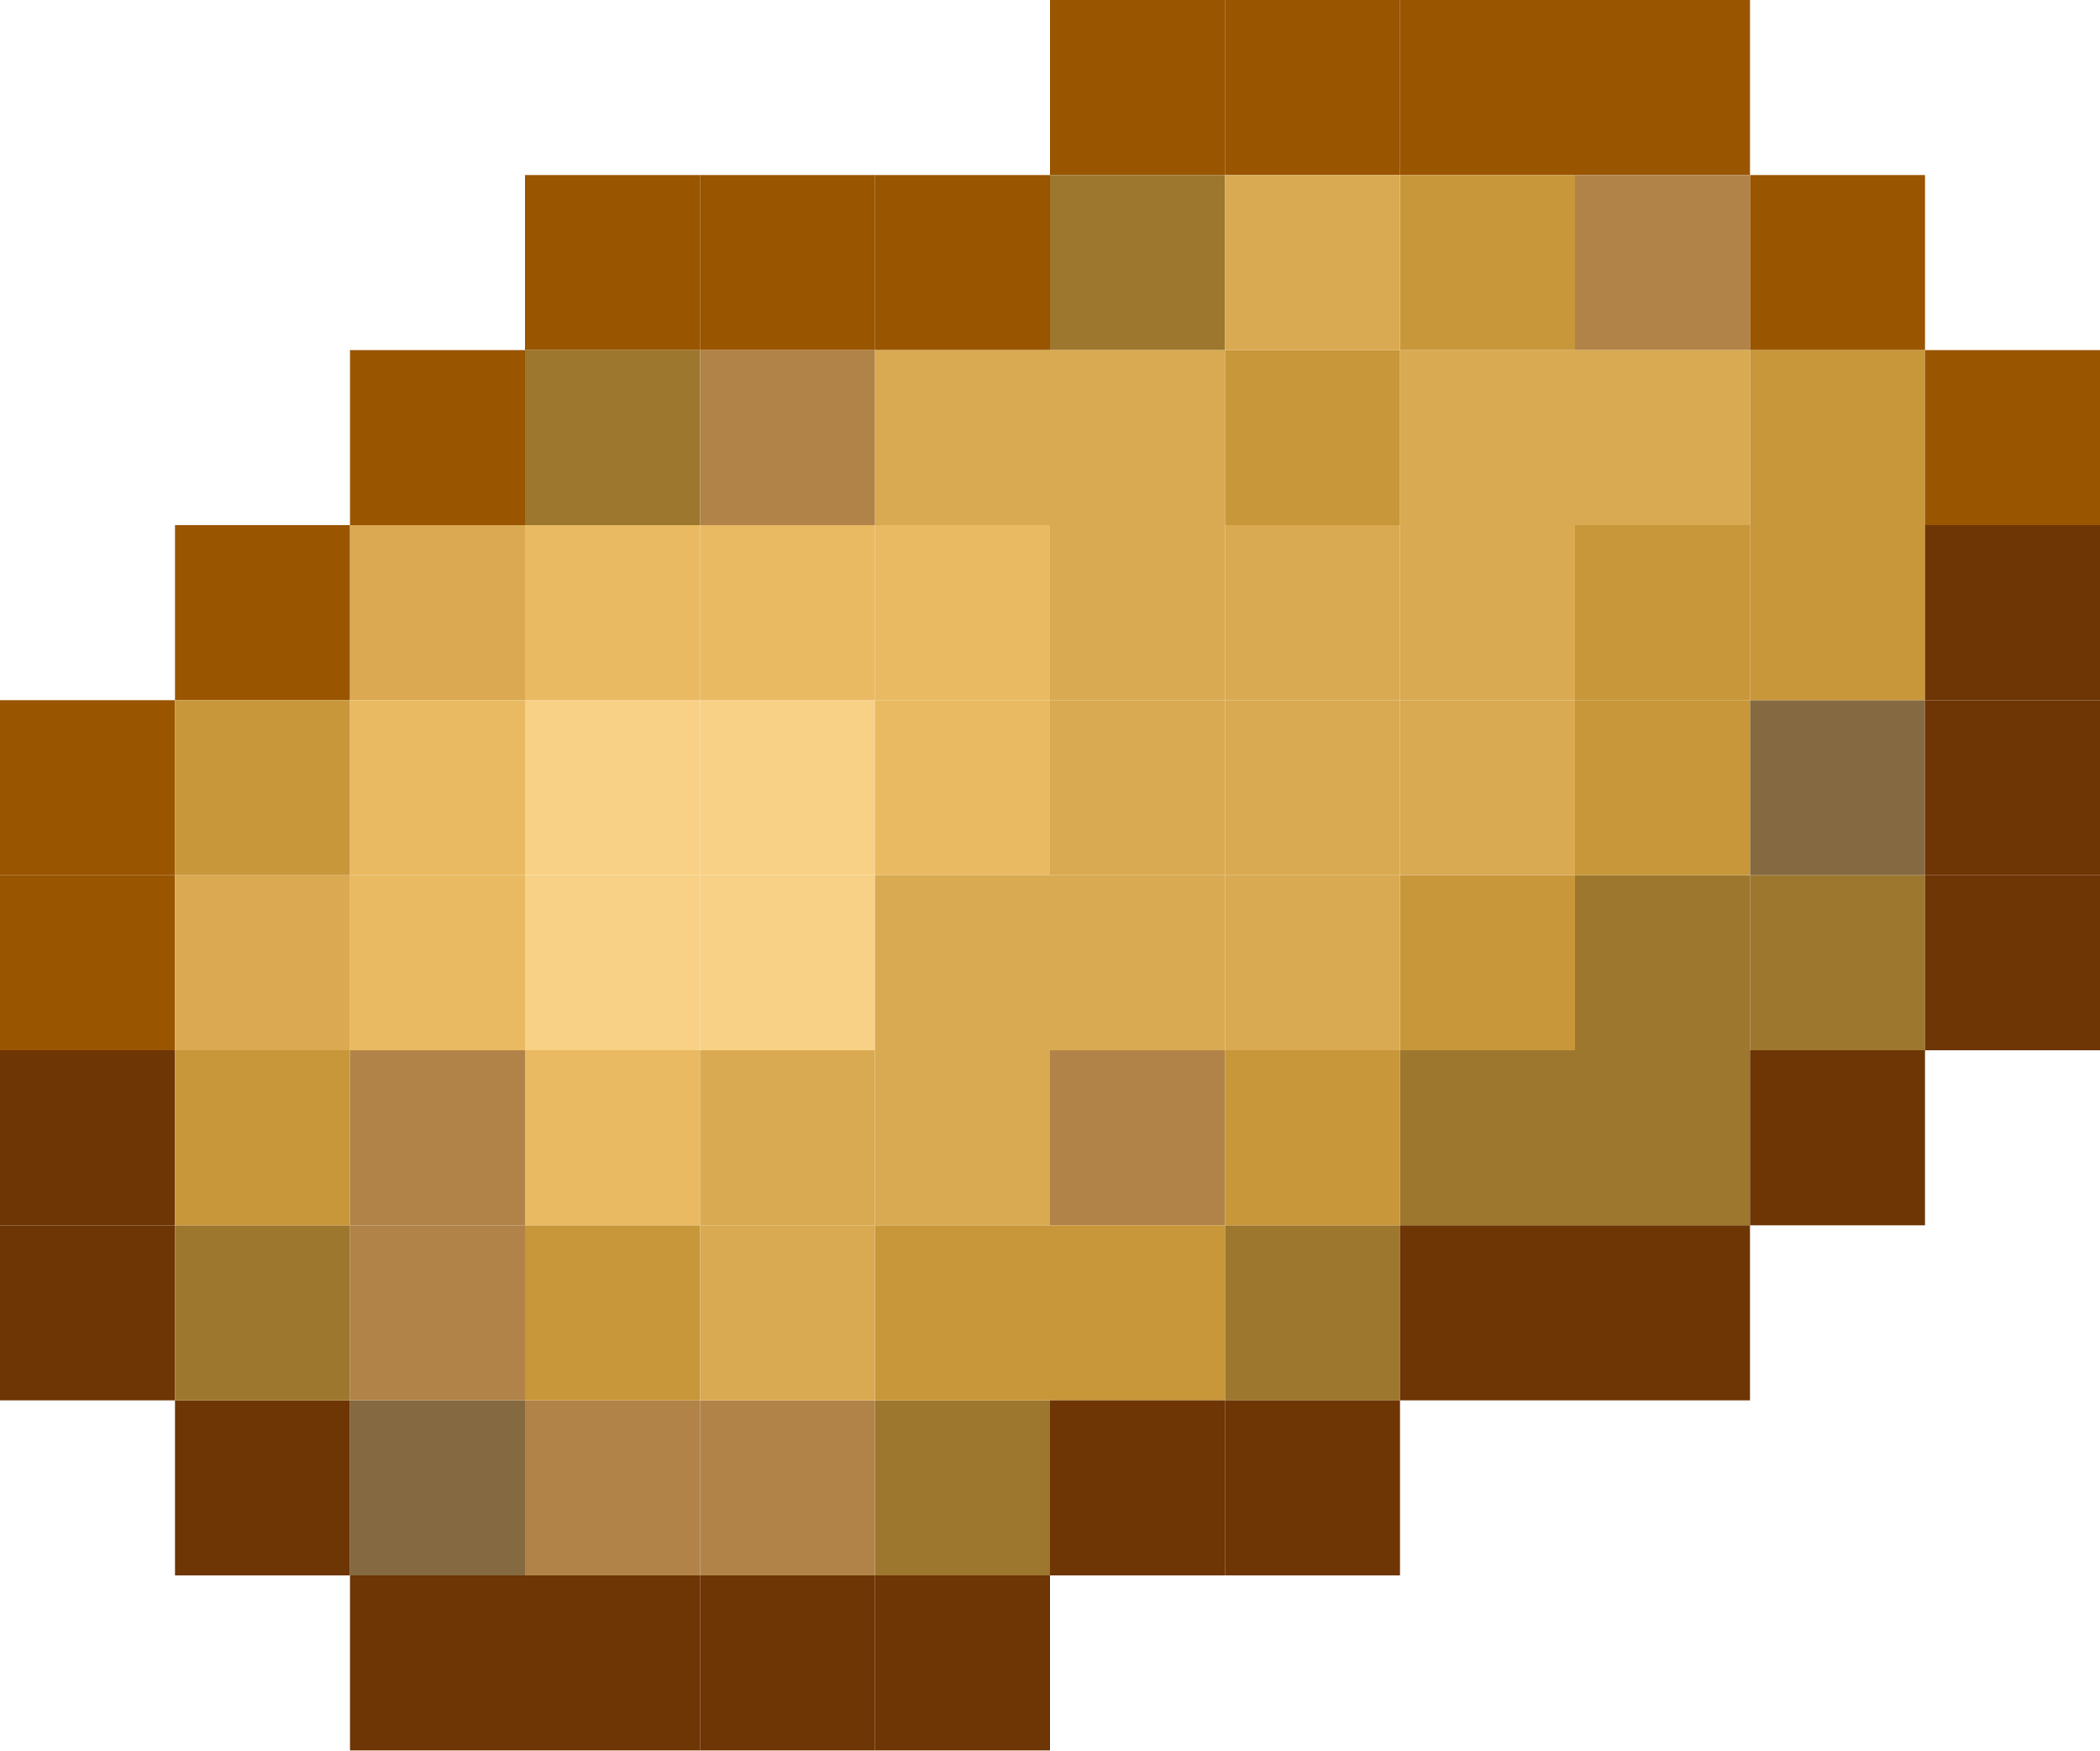
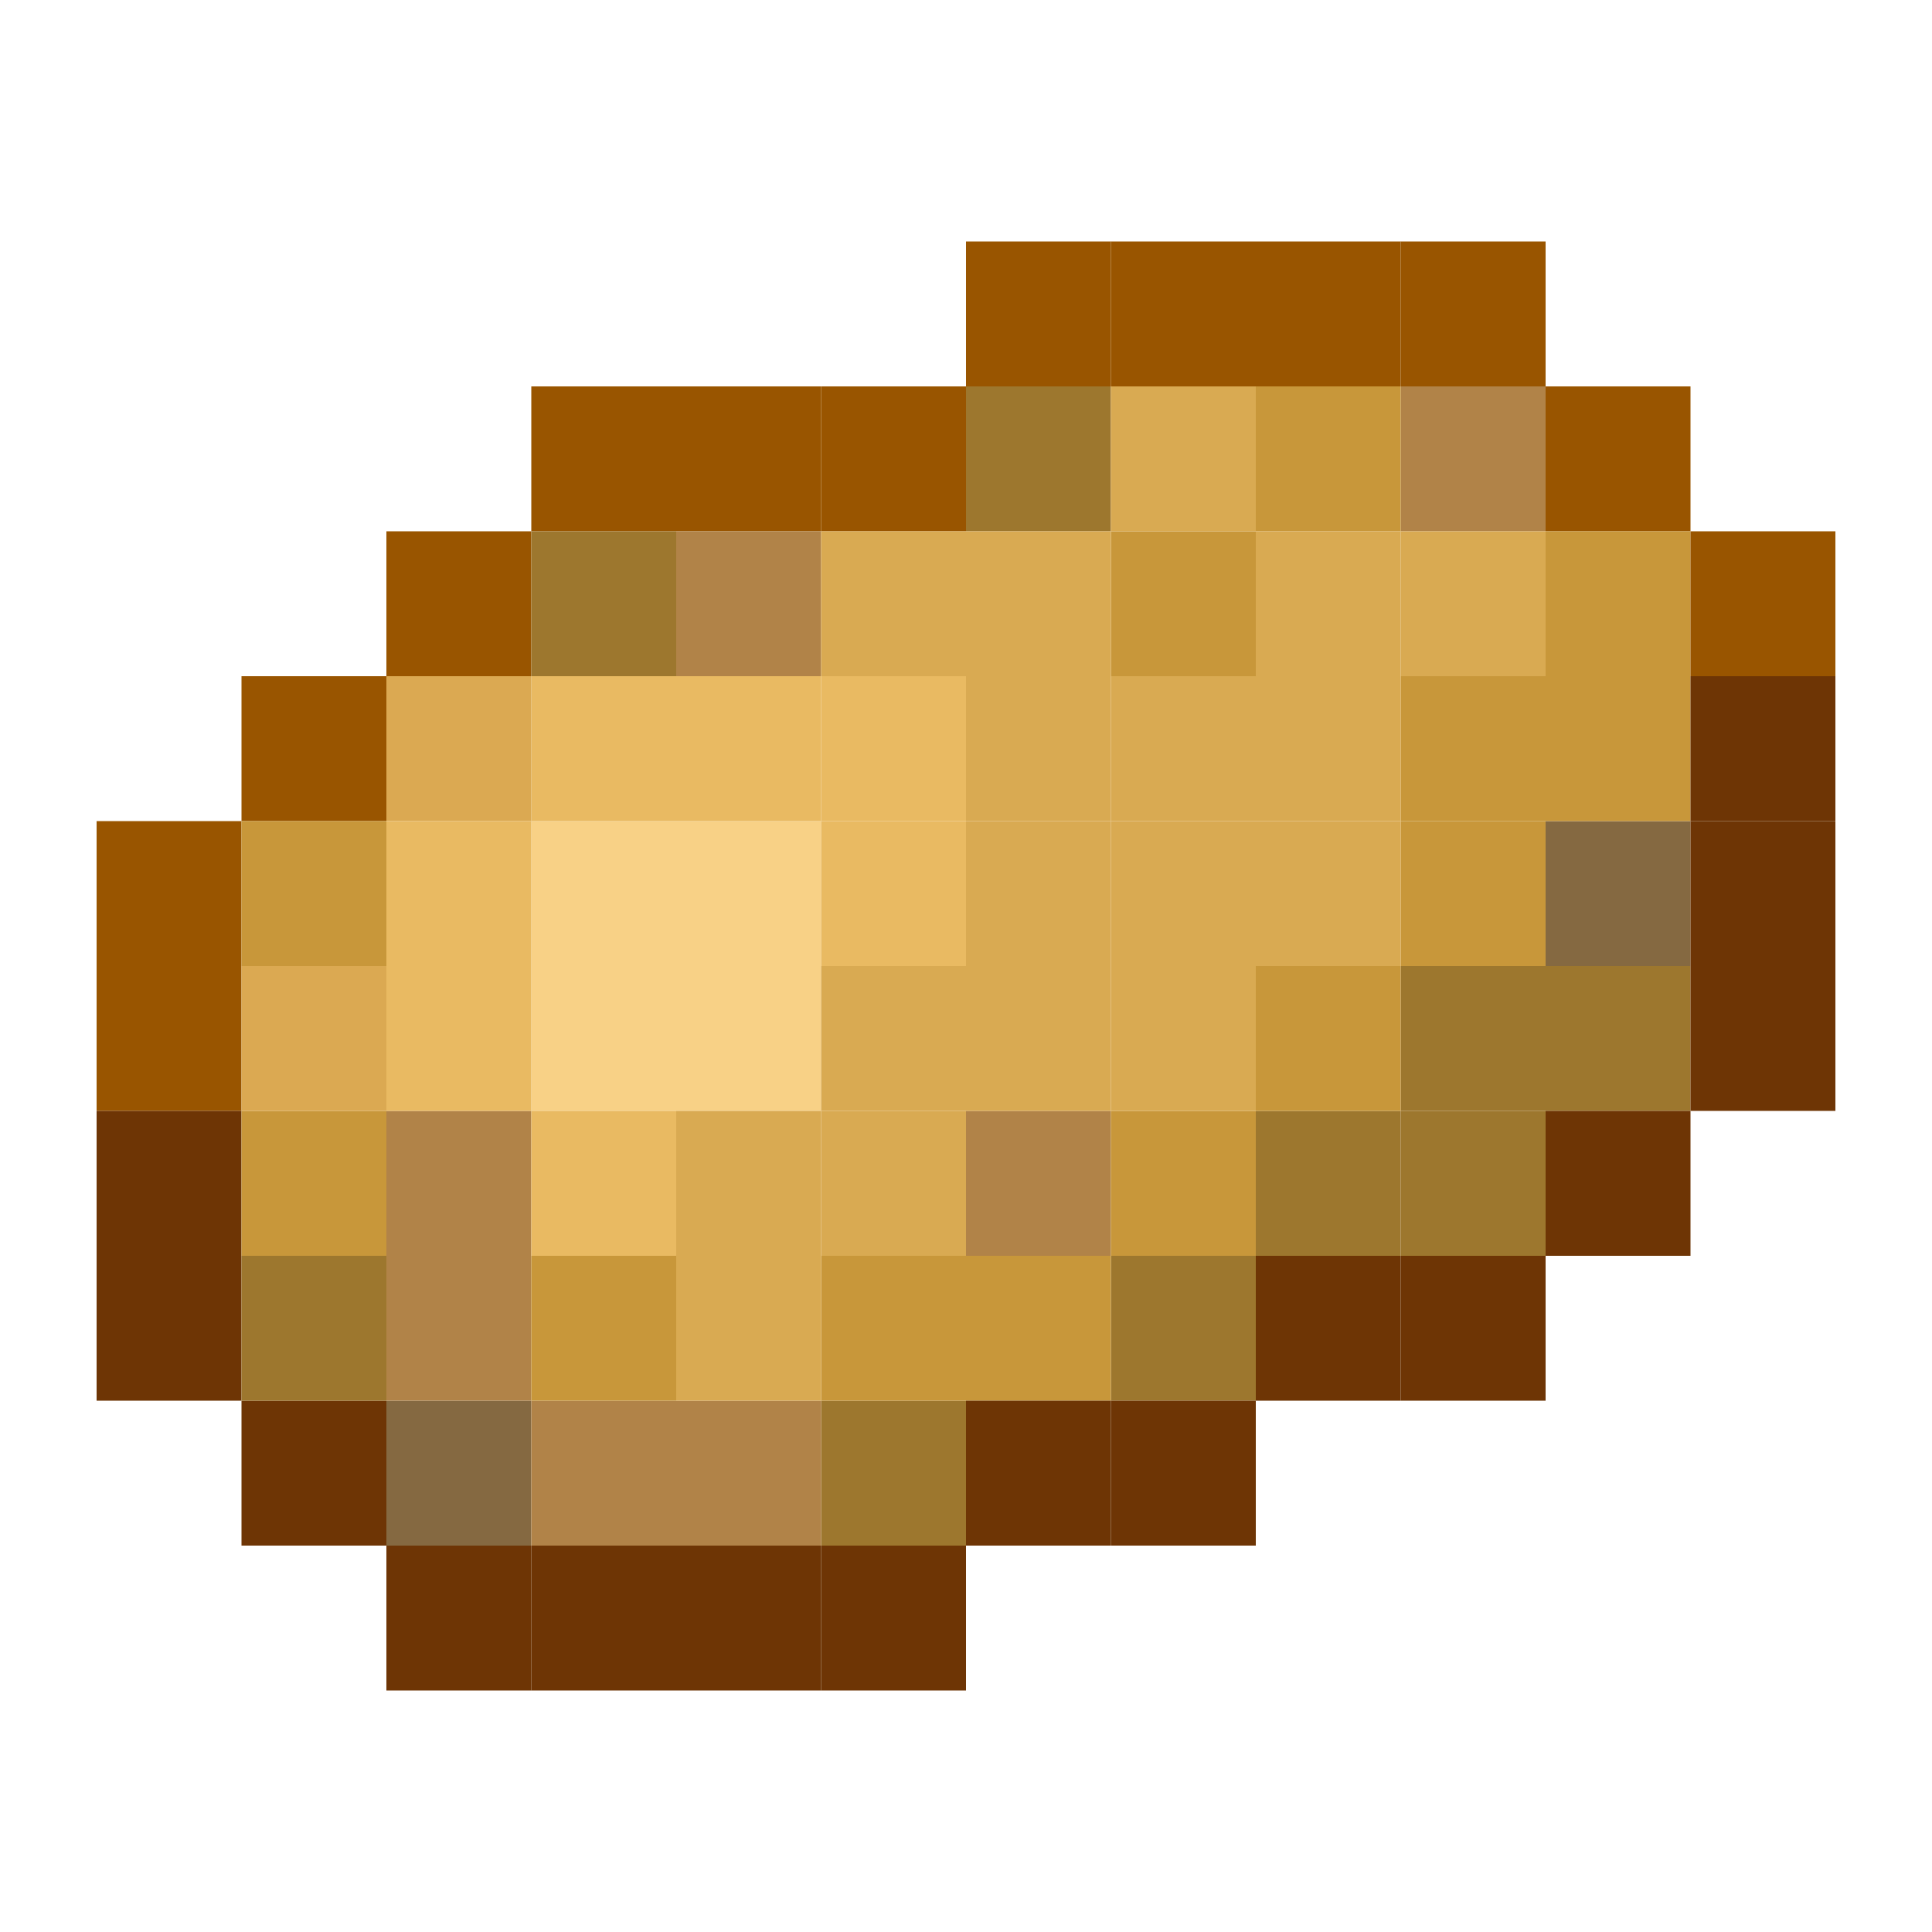
- <svg xmlns="http://www.w3.org/2000/svg" width="90" height="75" viewBox="0 0 90 75" fill="none">
-   <path d="M75 7.5H82.5V15H75V7.5Z" fill="#995500" />
-   <path d="M67.5 0H75L75 7.5L67.5 7.5V0Z" fill="#995500" />
-   <path d="M60 0H67.5V7.5H60V0Z" fill="#995500" />
-   <path d="M52.5 0H60V7.5H52.5V0Z" fill="#995500" />
-   <path d="M45 0H52.5V7.5H45V0Z" fill="#995500" />
-   <path d="M37.5 7.5L45 7.5L45 15H37.5V7.5Z" fill="#995500" />
-   <path d="M30 7.5H37.5V15H30V7.5Z" fill="#995500" />
-   <path d="M22.5 7.5H30V15H22.5V7.5Z" fill="#995500" />
-   <path d="M15 15L22.5 15L22.5 22.5H15V15Z" fill="#995500" />
-   <path d="M7.5 22.5L15 22.5L15 30H7.5V22.5Z" fill="#995500" />
-   <path d="M0 30L7.5 30L7.5 37.5H0V30Z" fill="#995500" />
-   <path d="M0 37.5H7.5V45H0V37.5Z" fill="#995500" />
-   <path d="M0 45H7.5V52.5H0V45Z" fill="#6E3505" />
-   <path d="M0 52.5H7.5V60H0V52.5Z" fill="#6E3505" />
-   <path d="M7.5 60L15 60V67.5H7.5L7.5 60Z" fill="#6E3505" />
-   <path d="M15 67.5L22.5 67.5V75H15L15 67.5Z" fill="#6E3505" />
-   <path d="M15 60H22.5V67.5L15 67.5V60Z" fill="#856941" />
-   <path d="M75 30H82.5V37.5H75V30Z" fill="#856941" />
-   <path d="M45 7.5H52.5L52.5 15H45L45 7.5Z" fill="#9D772E" />
-   <path d="M22.5 15H30L30 22.5H22.5L22.5 15Z" fill="#9D772E" />
-   <path d="M52.5 52.5H60V60H52.5V52.5Z" fill="#9D772E" />
-   <path d="M60 45H67.5V52.5L60 52.5L60 45Z" fill="#9D772E" />
-   <path d="M67.5 45H75V52.5H67.5V45Z" fill="#9D772E" />
-   <path d="M67.5 37.5L75 37.5L75 45H67.5L67.5 37.5Z" fill="#9D772E" />
-   <path d="M75 37.5H82.5V45L75 45L75 37.5Z" fill="#9D772E" />
-   <path d="M37.5 60H45V67.5H37.5V60Z" fill="#9D772E" />
-   <path d="M7.5 52.5L15 52.5V60L7.5 60V52.5Z" fill="#9D772E" />
-   <path d="M15 45H22.5V52.5L15 52.5L15 45Z" fill="#B18348" />
-   <path d="M15 52.5L22.5 52.5V60H15V52.5Z" fill="#B18348" />
-   <path d="M22.5 60H30V67.5L22.5 67.5V60Z" fill="#B18348" />
-   <path d="M30 60H37.5V67.5H30V60Z" fill="#B18348" />
-   <path d="M45 45H52.5L52.5 52.5L45 52.5V45Z" fill="#B18348" />
-   <path d="M67.5 7.5L75 7.5V15H67.5V7.5Z" fill="#B18348" />
-   <path d="M30 15H37.5L37.5 22.5H30L30 15Z" fill="#B18348" />
-   <path d="M60 7.5H67.5V15H60V7.5Z" fill="#C8973A" />
-   <path d="M52.5 15H60L60 22.5H52.5L52.5 15Z" fill="#C8973A" />
-   <path d="M75 15H82.5V22.5H75V15Z" fill="#C8973A" />
-   <path d="M75 22.5H82.5V30H75V22.5Z" fill="#C8973A" />
-   <path d="M67.5 22.5L75 22.5V30L67.5 30V22.5Z" fill="#C8973A" />
-   <path d="M67.5 30L75 30V37.5L67.5 37.5V30Z" fill="#C8973A" />
-   <path d="M60 37.5H67.5L67.5 45H60V37.5Z" fill="#C8973A" />
-   <path d="M52.5 45H60L60 52.5H52.5L52.5 45Z" fill="#C8973A" />
-   <path d="M45 52.5L52.5 52.5V60L45 60L45 52.5Z" fill="#C8973A" />
-   <path d="M37.5 52.5L45 52.5L45 60H37.5V52.5Z" fill="#C8973A" />
-   <path d="M22.5 52.5L30 52.5V60H22.5V52.5Z" fill="#C8973A" />
-   <path d="M7.5 45L15 45L15 52.5L7.5 52.5V45Z" fill="#C8973A" />
-   <path d="M7.5 30H15V37.5H7.5L7.5 30Z" fill="#C8973A" />
-   <path d="M22.5 37.5H30V45L22.5 45L22.5 37.5Z" fill="#F8D186" />
-   <path d="M22.5 30H30V37.5H22.5V30Z" fill="#F8D186" />
-   <path d="M30 30H37.5V37.5L30 37.5V30Z" fill="#F8D186" />
-   <path d="M30 37.5L37.5 37.5V45H30V37.5Z" fill="#F8D186" />
-   <path d="M22.5 45L30 45V52.5L22.5 52.5V45Z" fill="#E9BA62" />
-   <path d="M22.5 22.5H30V30H22.5L22.5 22.5Z" fill="#E9BA62" />
-   <path d="M30 22.5H37.5V30H30V22.5Z" fill="#E9BA62" />
-   <path d="M37.5 22.5L45 22.5V30L37.5 30V22.5Z" fill="#E9BA62" />
-   <path d="M37.5 30L45 30V37.5H37.5V30Z" fill="#E9BA62" />
-   <path d="M30 52.5H37.5V60H30V52.5Z" fill="#D9AA52" />
-   <path d="M30 45H37.5L37.5 52.5H30V45Z" fill="#D9AA52" />
-   <path d="M37.5 45L45 45V52.5L37.5 52.5L37.5 45Z" fill="#D9AA52" />
-   <path d="M37.5 37.5H45L45 45L37.5 45V37.5Z" fill="#D9AA52" />
-   <path d="M45 37.5L52.5 37.5V45H45L45 37.5Z" fill="#D9AA52" />
-   <path d="M52.5 37.5H60V45H52.5V37.5Z" fill="#D9AA52" />
-   <path d="M52.5 30H60L60 37.5H52.5L52.5 30Z" fill="#D9AA52" />
-   <path d="M45 30L52.5 30L52.5 37.5L45 37.5V30Z" fill="#D9AA52" />
-   <path d="M45 22.5L52.5 22.5V30L45 30V22.5Z" fill="#D9AA52" />
-   <path d="M45 15H52.5L52.5 22.5L45 22.5V15Z" fill="#D9AA52" />
-   <path d="M37.5 15H45V22.5L37.5 22.5L37.5 15Z" fill="#D9AA52" />
-   <path d="M52.5 7.5H60V15H52.5L52.5 7.5Z" fill="#D9AA52" />
-   <path d="M60 15H67.5V22.5L60 22.5L60 15Z" fill="#D9AA52" />
-   <path d="M67.5 15H75V22.5L67.5 22.5V15Z" fill="#D9AA52" />
-   <path d="M52.5 22.5H60V30H52.5V22.5Z" fill="#D9AA52" />
-   <path d="M60 22.5L67.5 22.5V30L60 30V22.5Z" fill="#D9AA52" />
-   <path d="M60 30L67.5 30V37.5H60L60 30Z" fill="#D9AA52" />
-   <path d="M15 37.5L22.5 37.5L22.5 45H15L15 37.5Z" fill="#E9BA62" />
-   <path d="M7.5 37.5H15L15 45L7.5 45V37.5Z" fill="#DBA952" />
-   <path d="M15 22.5H22.5L22.5 30L15 30L15 22.5Z" fill="#DBA952" />
-   <path d="M15 30L22.5 30V37.5L15 37.5V30Z" fill="#E9BA62" />
-   <path d="M22.5 67.5L30 67.5V75H22.5V67.5Z" fill="#6E3505" />
-   <path d="M30 67.5H37.5L37.5 75H30V67.5Z" fill="#6E3505" />
-   <path d="M37.5 67.5H45V75H37.5L37.5 67.5Z" fill="#6E3505" />
-   <path d="M45 60L52.5 60L52.5 67.5H45V60Z" fill="#6E3505" />
-   <path d="M52.5 60H60V67.5H52.5L52.5 60Z" fill="#6E3505" />
-   <path d="M60 52.5L67.5 52.5V60H60V52.5Z" fill="#6E3505" />
-   <path d="M67.5 52.5H75V60H67.5V52.5Z" fill="#6E3505" />
-   <path d="M75 45L82.5 45V52.5H75V45Z" fill="#6E3505" />
-   <path d="M82.5 37.5L90 37.5V45H82.5V37.5Z" fill="#6E3505" />
-   <path d="M82.5 30H90V37.5L82.5 37.5V30Z" fill="#6E3505" />
-   <path d="M82.5 22.5L90 22.5V30H82.5V22.5Z" fill="#6E3505" />
-   <path d="M82.5 15L90 15V22.5L82.5 22.5V15Z" fill="#995500" />
+ <svg xmlns="http://www.w3.org/2000/svg" width="100" height="100" viewBox="0 0 100 100" fill="none">
+   <path d="M80 20H87.5V27.5H80V20Z" fill="#995500" />
+   <path d="M72.5 12.5H80L80 20L72.5 20V12.5Z" fill="#995500" />
+   <path d="M65 12.5H72.5V20H65V12.5Z" fill="#995500" />
+   <path d="M57.5 12.5H65V20H57.5V12.5Z" fill="#995500" />
+   <path d="M50 12.5H57.5V20H50V12.5Z" fill="#995500" />
+   <path d="M42.5 20L50 20L50 27.5H42.5V20Z" fill="#995500" />
+   <path d="M35 20H42.5V27.5H35V20Z" fill="#995500" />
+   <path d="M27.5 20H35V27.5H27.5V20Z" fill="#995500" />
+   <path d="M20 27.5L27.5 27.5L27.5 35H20V27.5Z" fill="#995500" />
+   <path d="M12.5 35L20 35L20 42.5H12.5V35Z" fill="#995500" />
+   <path d="M5 42.5L12.5 42.5L12.5 50H5V42.5Z" fill="#995500" />
+   <path d="M5 50H12.5V57.5H5V50Z" fill="#995500" />
+   <path d="M5 57.5H12.5V65H5V57.5Z" fill="#6E3505" />
+   <path d="M5 65H12.5V72.5H5V65Z" fill="#6E3505" />
+   <path d="M12.5 72.5L20 72.5V80H12.5L12.5 72.5Z" fill="#6E3505" />
+   <path d="M20 80L27.5 80V87.5H20L20 80Z" fill="#6E3505" />
+   <path d="M20 72.5H27.5V80L20 80V72.5Z" fill="#856941" />
+   <path d="M80 42.5H87.5V50H80V42.5Z" fill="#856941" />
+   <path d="M50 20H57.5L57.5 27.5H50L50 20Z" fill="#9D772E" />
+   <path d="M27.5 27.5H35L35 35H27.5L27.5 27.5Z" fill="#9D772E" />
+   <path d="M57.5 65H65V72.5H57.5V65Z" fill="#9D772E" />
+   <path d="M65 57.5H72.5V65L65 65L65 57.5Z" fill="#9D772E" />
+   <path d="M72.5 57.5H80V65H72.5V57.5Z" fill="#9D772E" />
+   <path d="M72.5 50L80 50L80 57.5H72.5L72.5 50Z" fill="#9D772E" />
+   <path d="M80 50H87.5V57.5L80 57.5L80 50Z" fill="#9D772E" />
+   <path d="M42.5 72.5H50V80H42.5V72.5Z" fill="#9D772E" />
+   <path d="M12.5 65L20 65V72.5L12.5 72.5V65Z" fill="#9D772E" />
+   <path d="M20 57.5H27.5V65L20 65L20 57.5Z" fill="#B18348" />
+   <path d="M20 65L27.5 65V72.5H20V65Z" fill="#B18348" />
+   <path d="M27.5 72.5H35V80L27.5 80V72.5Z" fill="#B18348" />
+   <path d="M35 72.5H42.5V80H35V72.5Z" fill="#B18348" />
+   <path d="M50 57.5H57.5L57.5 65L50 65V57.5Z" fill="#B18348" />
+   <path d="M72.5 20L80 20V27.5H72.5V20Z" fill="#B18348" />
+   <path d="M35 27.5H42.5L42.5 35H35L35 27.5Z" fill="#B18348" />
+   <path d="M65 20H72.5V27.5H65V20Z" fill="#C8973A" />
+   <path d="M57.5 27.5H65L65 35H57.5L57.5 27.5Z" fill="#C8973A" />
+   <path d="M80 27.5H87.5V35H80V27.5Z" fill="#C8973A" />
+   <path d="M80 35H87.5V42.5H80V35Z" fill="#C8973A" />
+   <path d="M72.5 35L80 35V42.5L72.5 42.5V35Z" fill="#C8973A" />
+   <path d="M72.5 42.5L80 42.5V50L72.5 50V42.5Z" fill="#C8973A" />
+   <path d="M65 50H72.5L72.5 57.5H65V50Z" fill="#C8973A" />
+   <path d="M57.5 57.5H65L65 65H57.5L57.5 57.5Z" fill="#C8973A" />
+   <path d="M50 65L57.5 65V72.5L50 72.5L50 65Z" fill="#C8973A" />
+   <path d="M42.5 65L50 65L50 72.5H42.5V65Z" fill="#C8973A" />
+   <path d="M27.5 65L35 65V72.5H27.5V65Z" fill="#C8973A" />
+   <path d="M12.5 57.5L20 57.5L20 65L12.5 65V57.5Z" fill="#C8973A" />
+   <path d="M12.5 42.5H20V50H12.5L12.5 42.5Z" fill="#C8973A" />
+   <path d="M27.5 50H35V57.5L27.5 57.5L27.5 50Z" fill="#F8D186" />
+   <path d="M27.5 42.5H35V50H27.5V42.5Z" fill="#F8D186" />
+   <path d="M35 42.5H42.5V50L35 50V42.5Z" fill="#F8D186" />
+   <path d="M35 50L42.5 50V57.5H35V50Z" fill="#F8D186" />
+   <path d="M27.5 57.5L35 57.5V65L27.5 65V57.5Z" fill="#E9BA62" />
+   <path d="M27.5 35H35V42.5H27.5L27.5 35Z" fill="#E9BA62" />
+   <path d="M35 35H42.5V42.5H35V35Z" fill="#E9BA62" />
+   <path d="M42.5 35L50 35V42.5L42.5 42.5V35Z" fill="#E9BA62" />
+   <path d="M42.5 42.5L50 42.5V50H42.5V42.5Z" fill="#E9BA62" />
+   <path d="M35 65H42.5V72.5H35V65Z" fill="#D9AA52" />
+   <path d="M35 57.5H42.5L42.5 65H35V57.5Z" fill="#D9AA52" />
+   <path d="M42.5 57.5L50 57.5V65L42.5 65L42.5 57.5Z" fill="#D9AA52" />
+   <path d="M42.5 50H50L50 57.5L42.5 57.5V50Z" fill="#D9AA52" />
+   <path d="M50 50L57.5 50V57.5H50L50 50Z" fill="#D9AA52" />
+   <path d="M57.5 50H65V57.5H57.5V50Z" fill="#D9AA52" />
+   <path d="M57.5 42.5H65L65 50H57.5L57.5 42.5Z" fill="#D9AA52" />
+   <path d="M50 42.5L57.5 42.5L57.5 50L50 50V42.5Z" fill="#D9AA52" />
+   <path d="M50 35L57.5 35V42.5L50 42.5V35Z" fill="#D9AA52" />
+   <path d="M50 27.5H57.5L57.5 35L50 35V27.5Z" fill="#D9AA52" />
+   <path d="M42.5 27.5H50V35L42.5 35L42.5 27.5Z" fill="#D9AA52" />
+   <path d="M57.5 20H65V27.5H57.5L57.5 20Z" fill="#D9AA52" />
+   <path d="M65 27.5H72.5V35L65 35L65 27.5Z" fill="#D9AA52" />
+   <path d="M72.5 27.5H80V35L72.5 35V27.5Z" fill="#D9AA52" />
+   <path d="M57.5 35H65V42.5H57.5V35Z" fill="#D9AA52" />
+   <path d="M65 35L72.5 35V42.5L65 42.5V35Z" fill="#D9AA52" />
+   <path d="M65 42.5L72.5 42.5V50H65L65 42.5Z" fill="#D9AA52" />
+   <path d="M20 50L27.5 50L27.5 57.5H20L20 50Z" fill="#E9BA62" />
+   <path d="M12.5 50H20L20 57.5L12.5 57.5V50Z" fill="#DBA952" />
+   <path d="M20 35H27.5L27.5 42.5L20 42.5L20 35Z" fill="#DBA952" />
+   <path d="M20 42.5L27.5 42.5V50L20 50V42.5Z" fill="#E9BA62" />
+   <path d="M27.5 80L35 80V87.5H27.5V80Z" fill="#6E3505" />
+   <path d="M35 80H42.5L42.5 87.5H35V80Z" fill="#6E3505" />
+   <path d="M42.5 80H50V87.5H42.5L42.5 80Z" fill="#6E3505" />
+   <path d="M50 72.5L57.5 72.5L57.5 80H50V72.5Z" fill="#6E3505" />
+   <path d="M57.5 72.5H65V80H57.5L57.5 72.5Z" fill="#6E3505" />
+   <path d="M65 65L72.5 65V72.5H65V65Z" fill="#6E3505" />
+   <path d="M72.5 65H80V72.5H72.5V65Z" fill="#6E3505" />
+   <path d="M80 57.5L87.5 57.5V65H80V57.5Z" fill="#6E3505" />
+   <path d="M87.5 50L95 50V57.5H87.5V50Z" fill="#6E3505" />
+   <path d="M87.5 42.5H95V50L87.5 50V42.5Z" fill="#6E3505" />
+   <path d="M87.5 35L95 35V42.5H87.5V35Z" fill="#6E3505" />
+   <path d="M87.5 27.5L95 27.5V35L87.5 35V27.5Z" fill="#995500" />
</svg>
